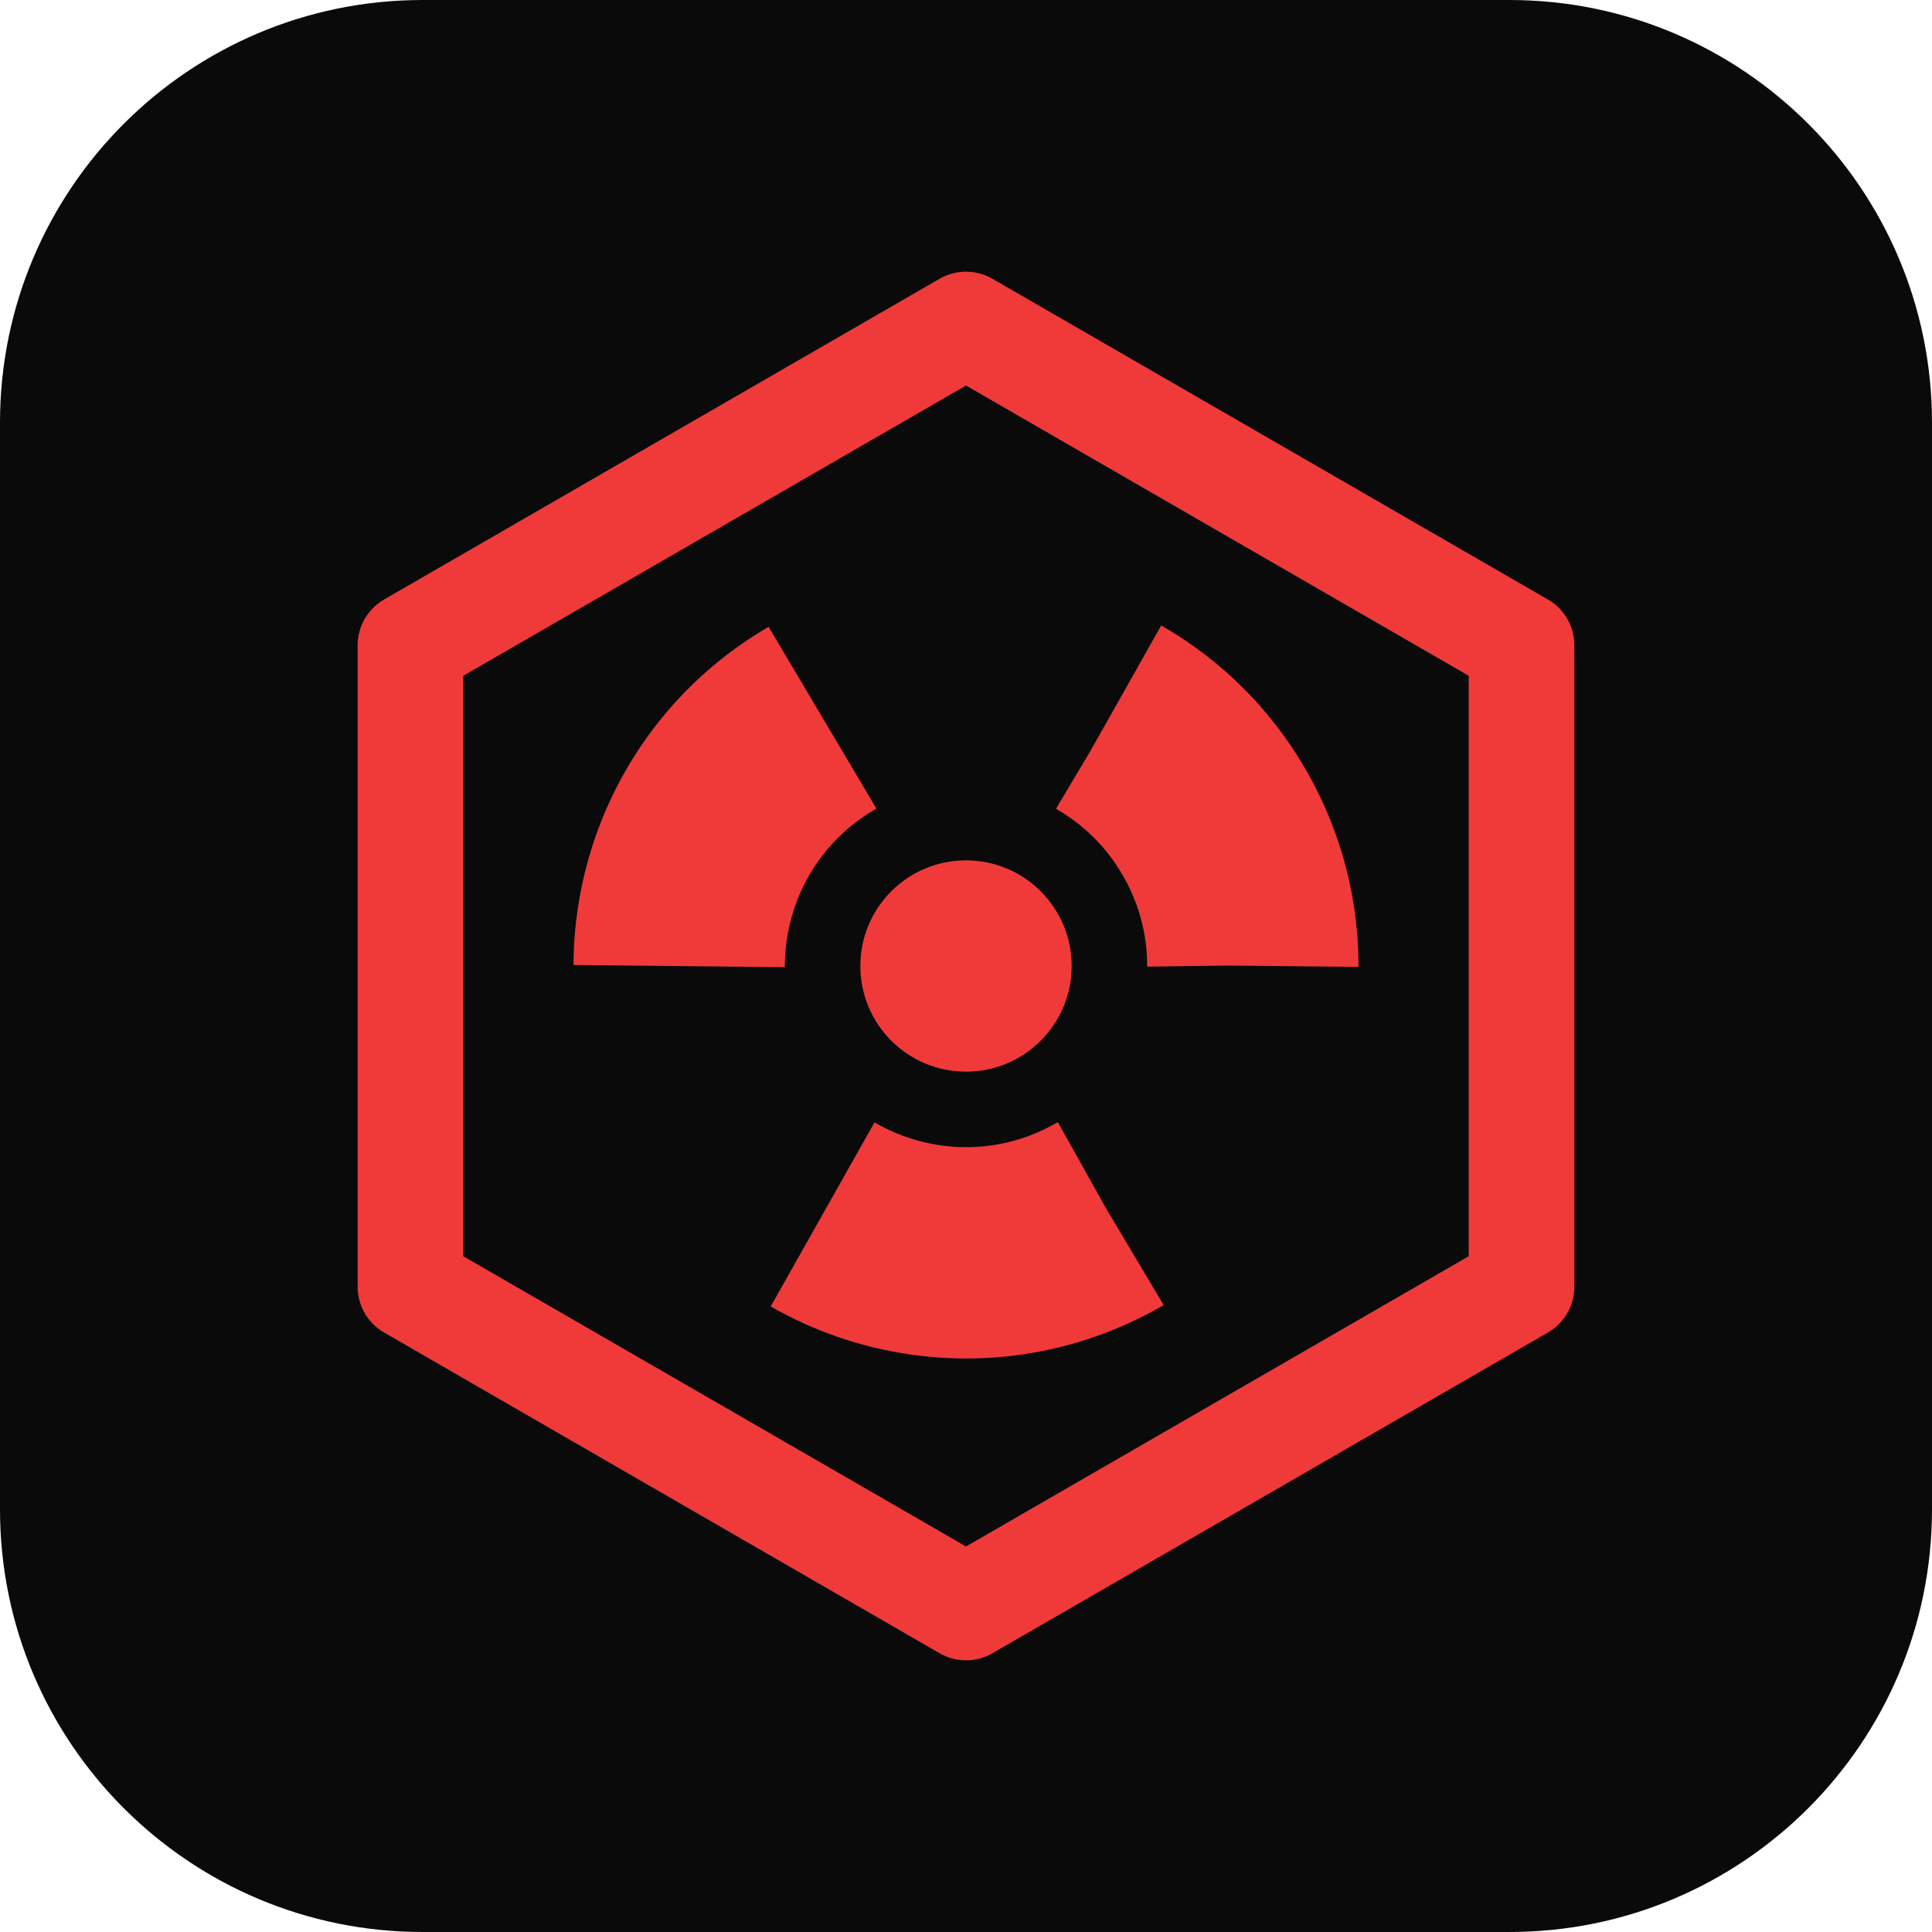
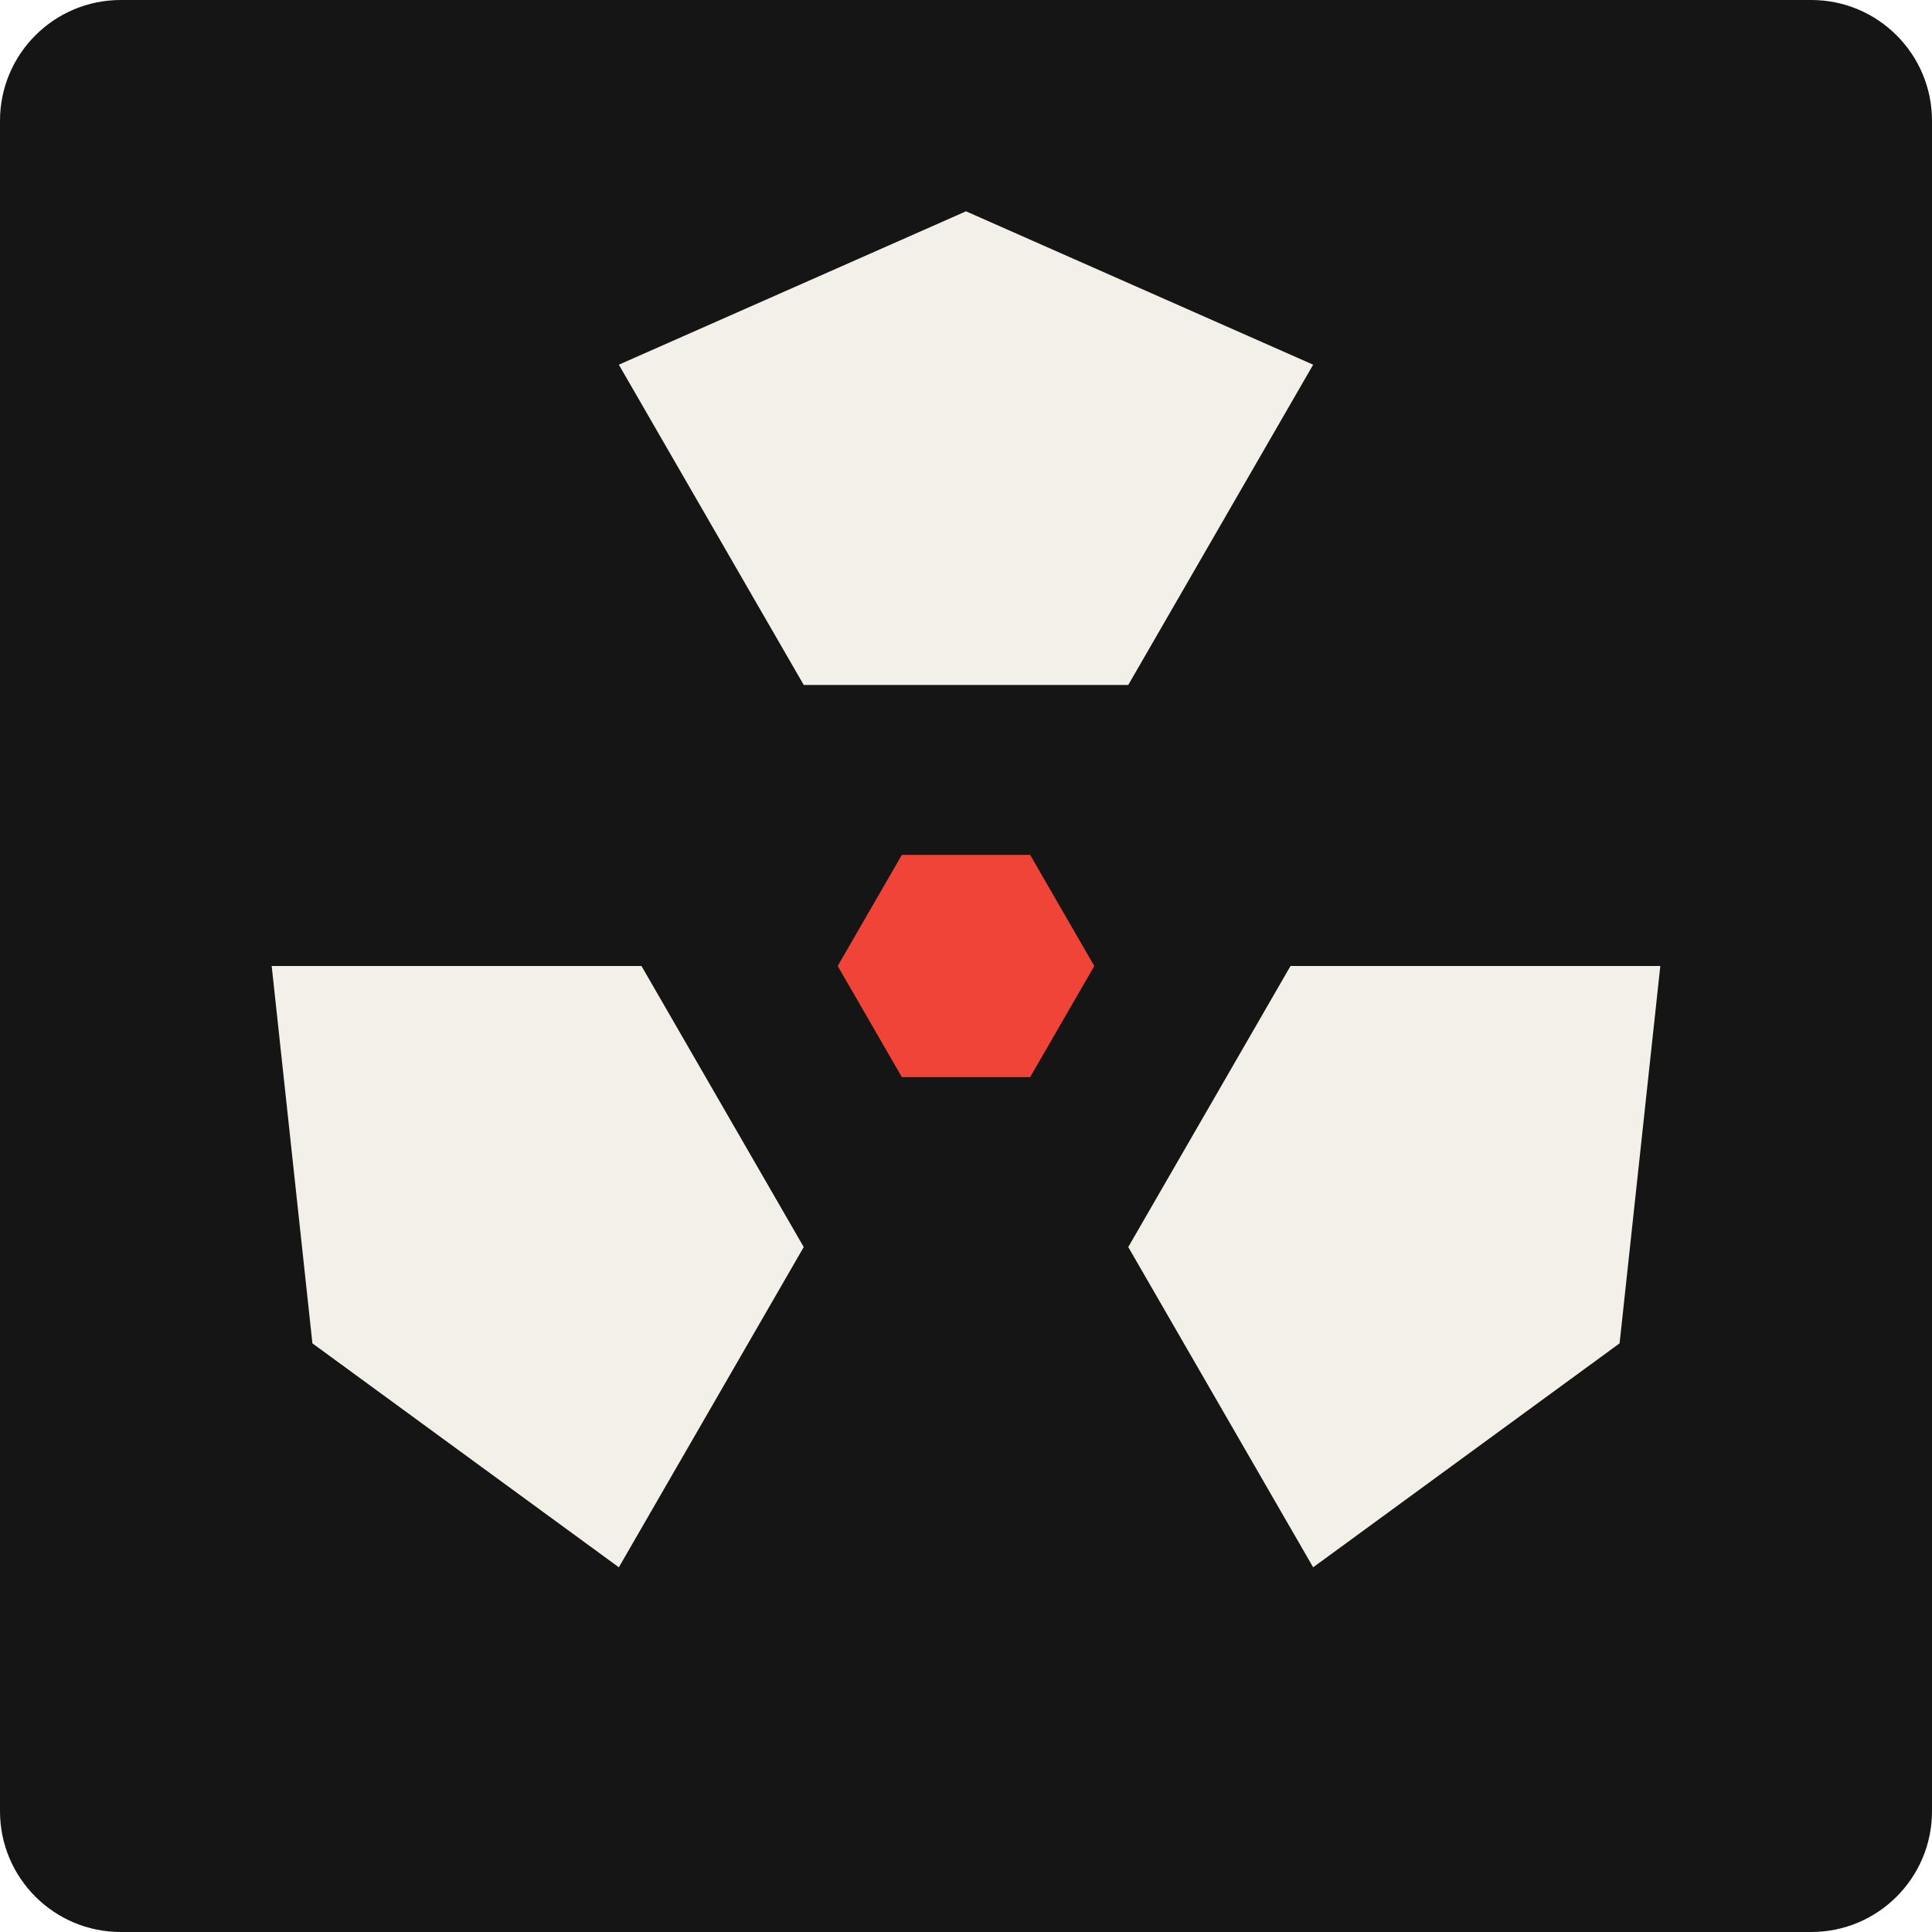
- <svg xmlns="http://www.w3.org/2000/svg" width="512" height="512" viewBox="0 0 512 512">
-   <rect width="512" height="512" rx="112" fill="#0A0A0A" />
-   <g transform="translate(256, 256)">
-     <polygon points="0,-170 147.22,-85 147.22,85 0,170 -147.22,85 -147.22,-85" fill="none" stroke="#F03A3A" stroke-width="28" stroke-linejoin="round" />
-     <circle cx="0" cy="0" r="28" fill="#F03A3A" />
-     <circle cx="0" cy="0" r="76" fill="none" stroke="#F03A3A" stroke-width="56" stroke-dasharray="79.587 79.587" transform="rotate(60)" />
+ <svg xmlns="http://www.w3.org/2000/svg" width="512" height="512" viewBox="0 0 64 64">
+   <rect width="64" height="64" rx="4" fill="#151516" />
+   <g transform="rotate(180 32 32)">
+     <path fill="#f2f0e9" d="M43.5 51.919L32 57L20.5 51.919L26.625 41.31L37.375 41.31Z M9 32L10.349 19.5L20.5 12.081L26.625 22.69L21.25 32Z M43.5 12.081L53.651 19.5L55 32L42.75 32L37.375 22.69Z" />
+     <polygon points="36.25,32 34.125,35.681 29.875,35.681 27.75,32 29.875,28.319 34.125,28.319" fill="#f04438" />
  </g>
</svg>
